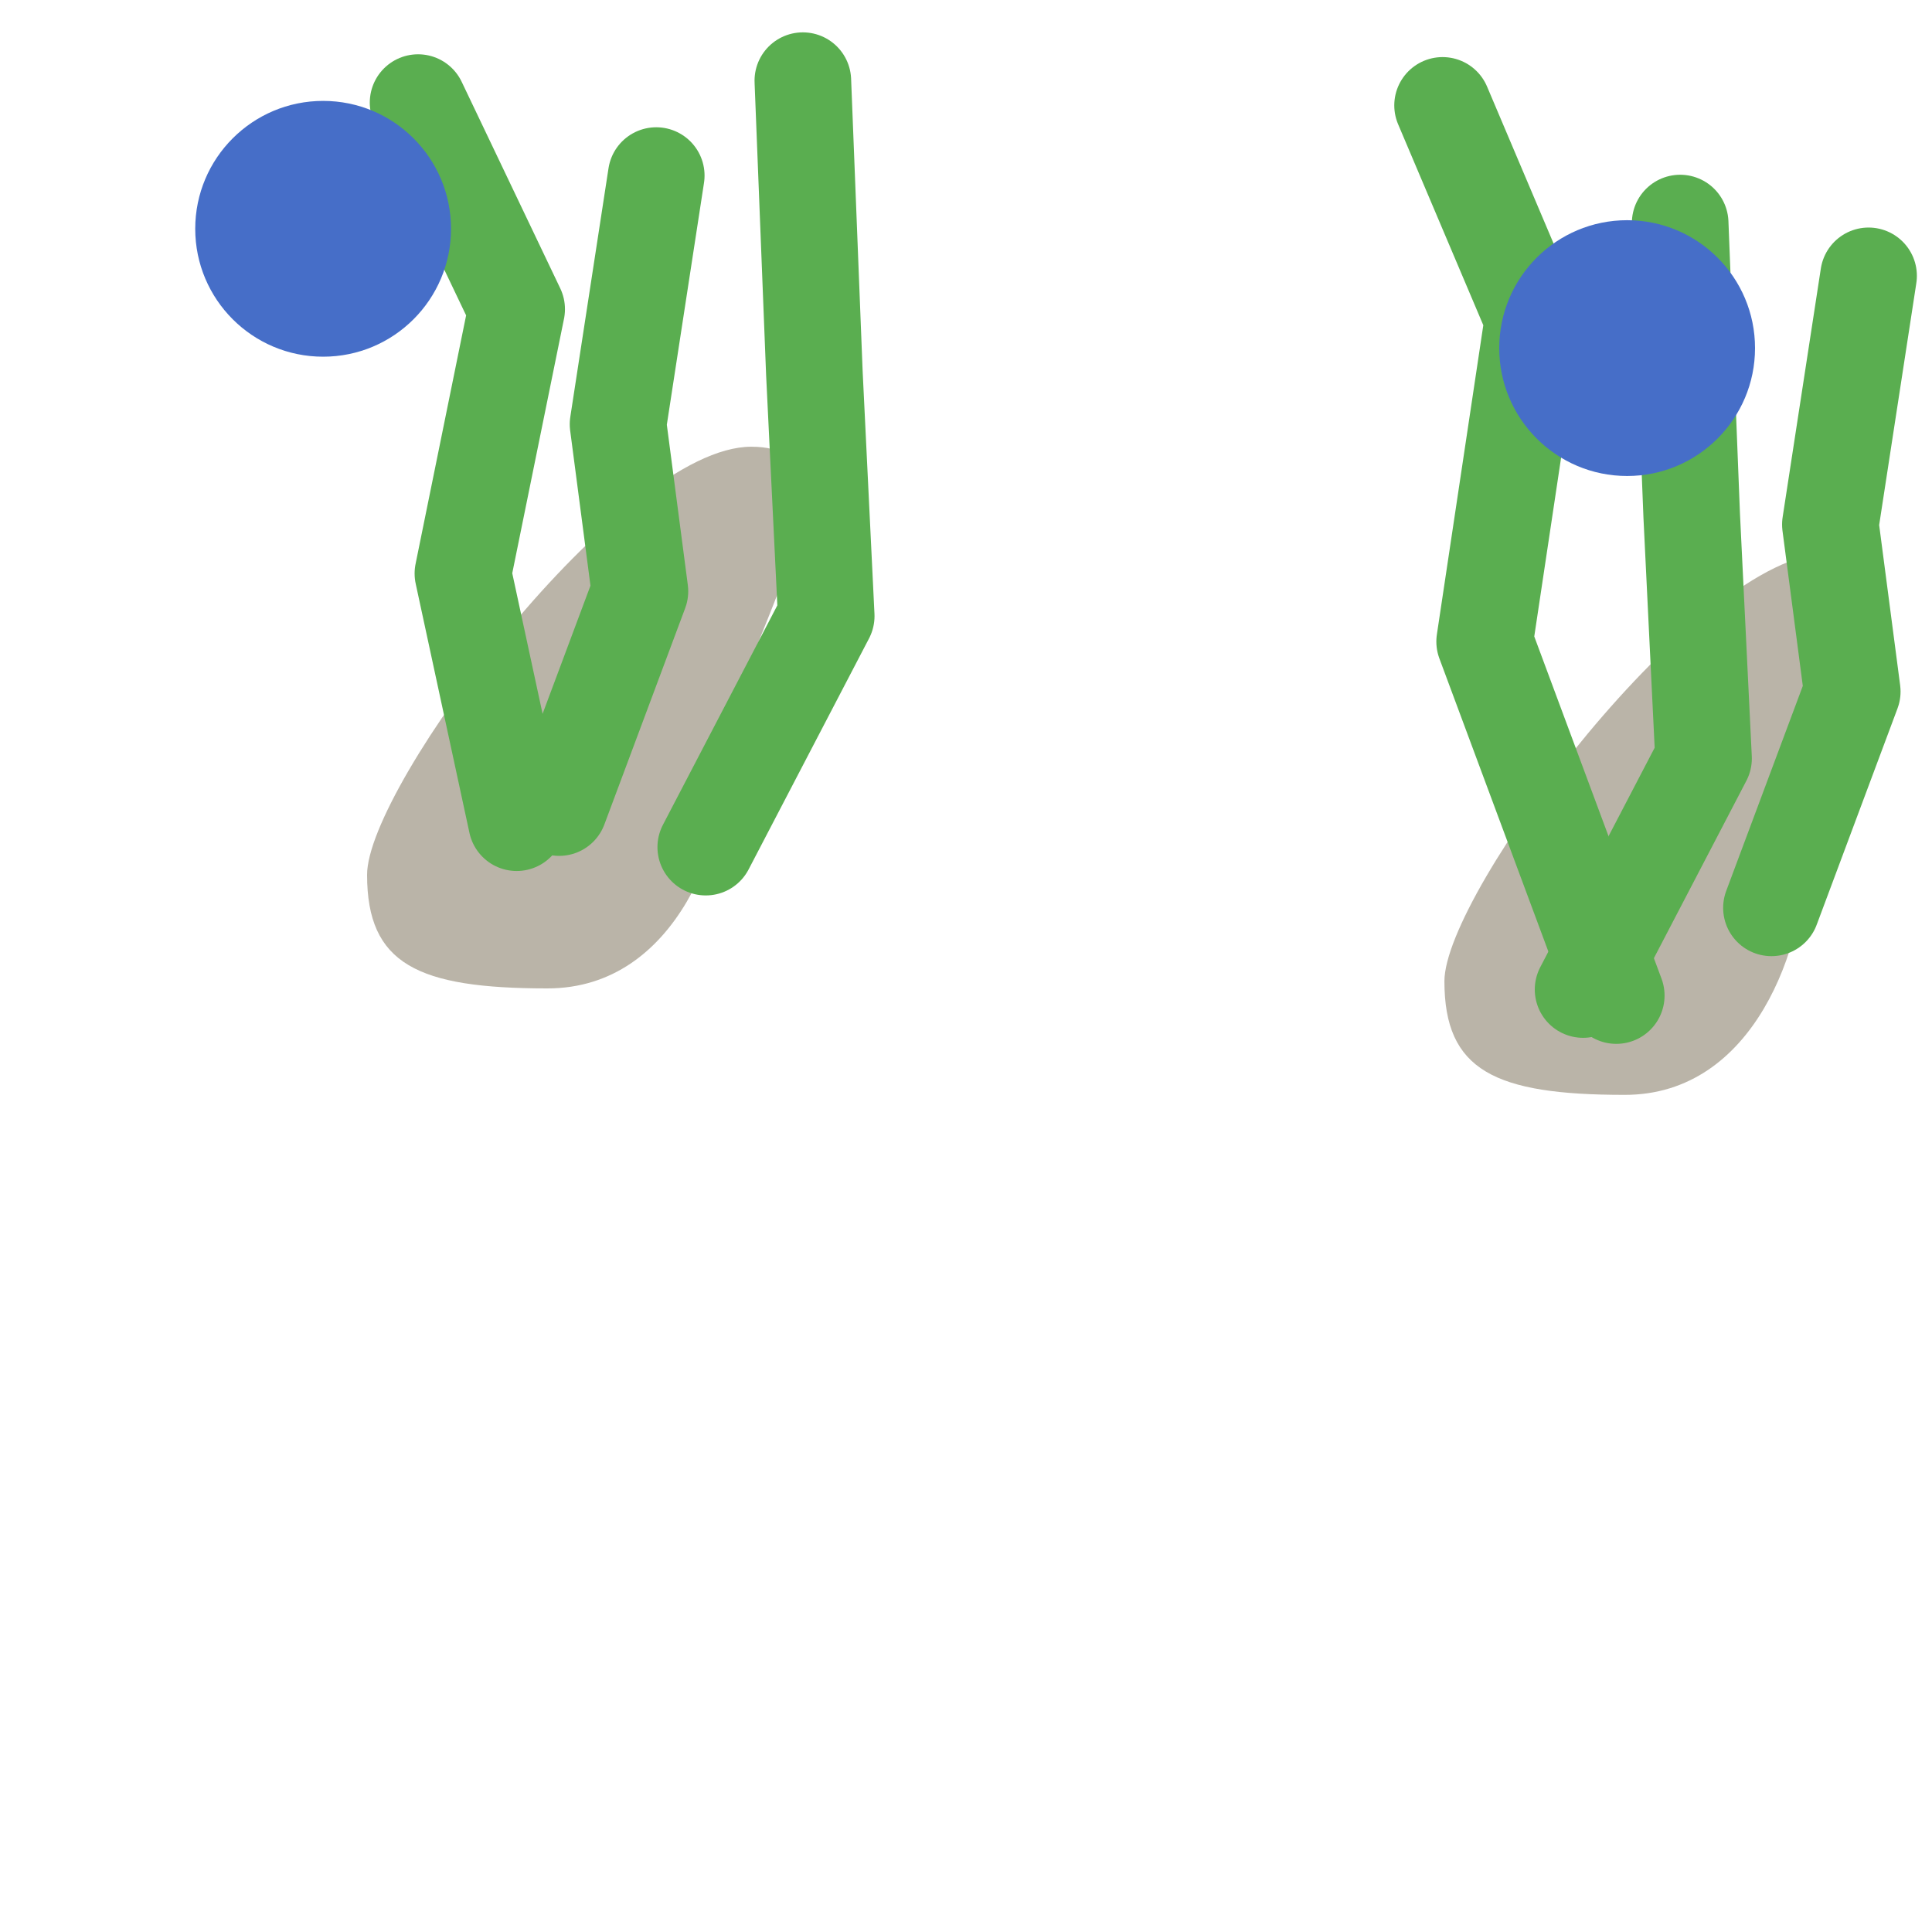
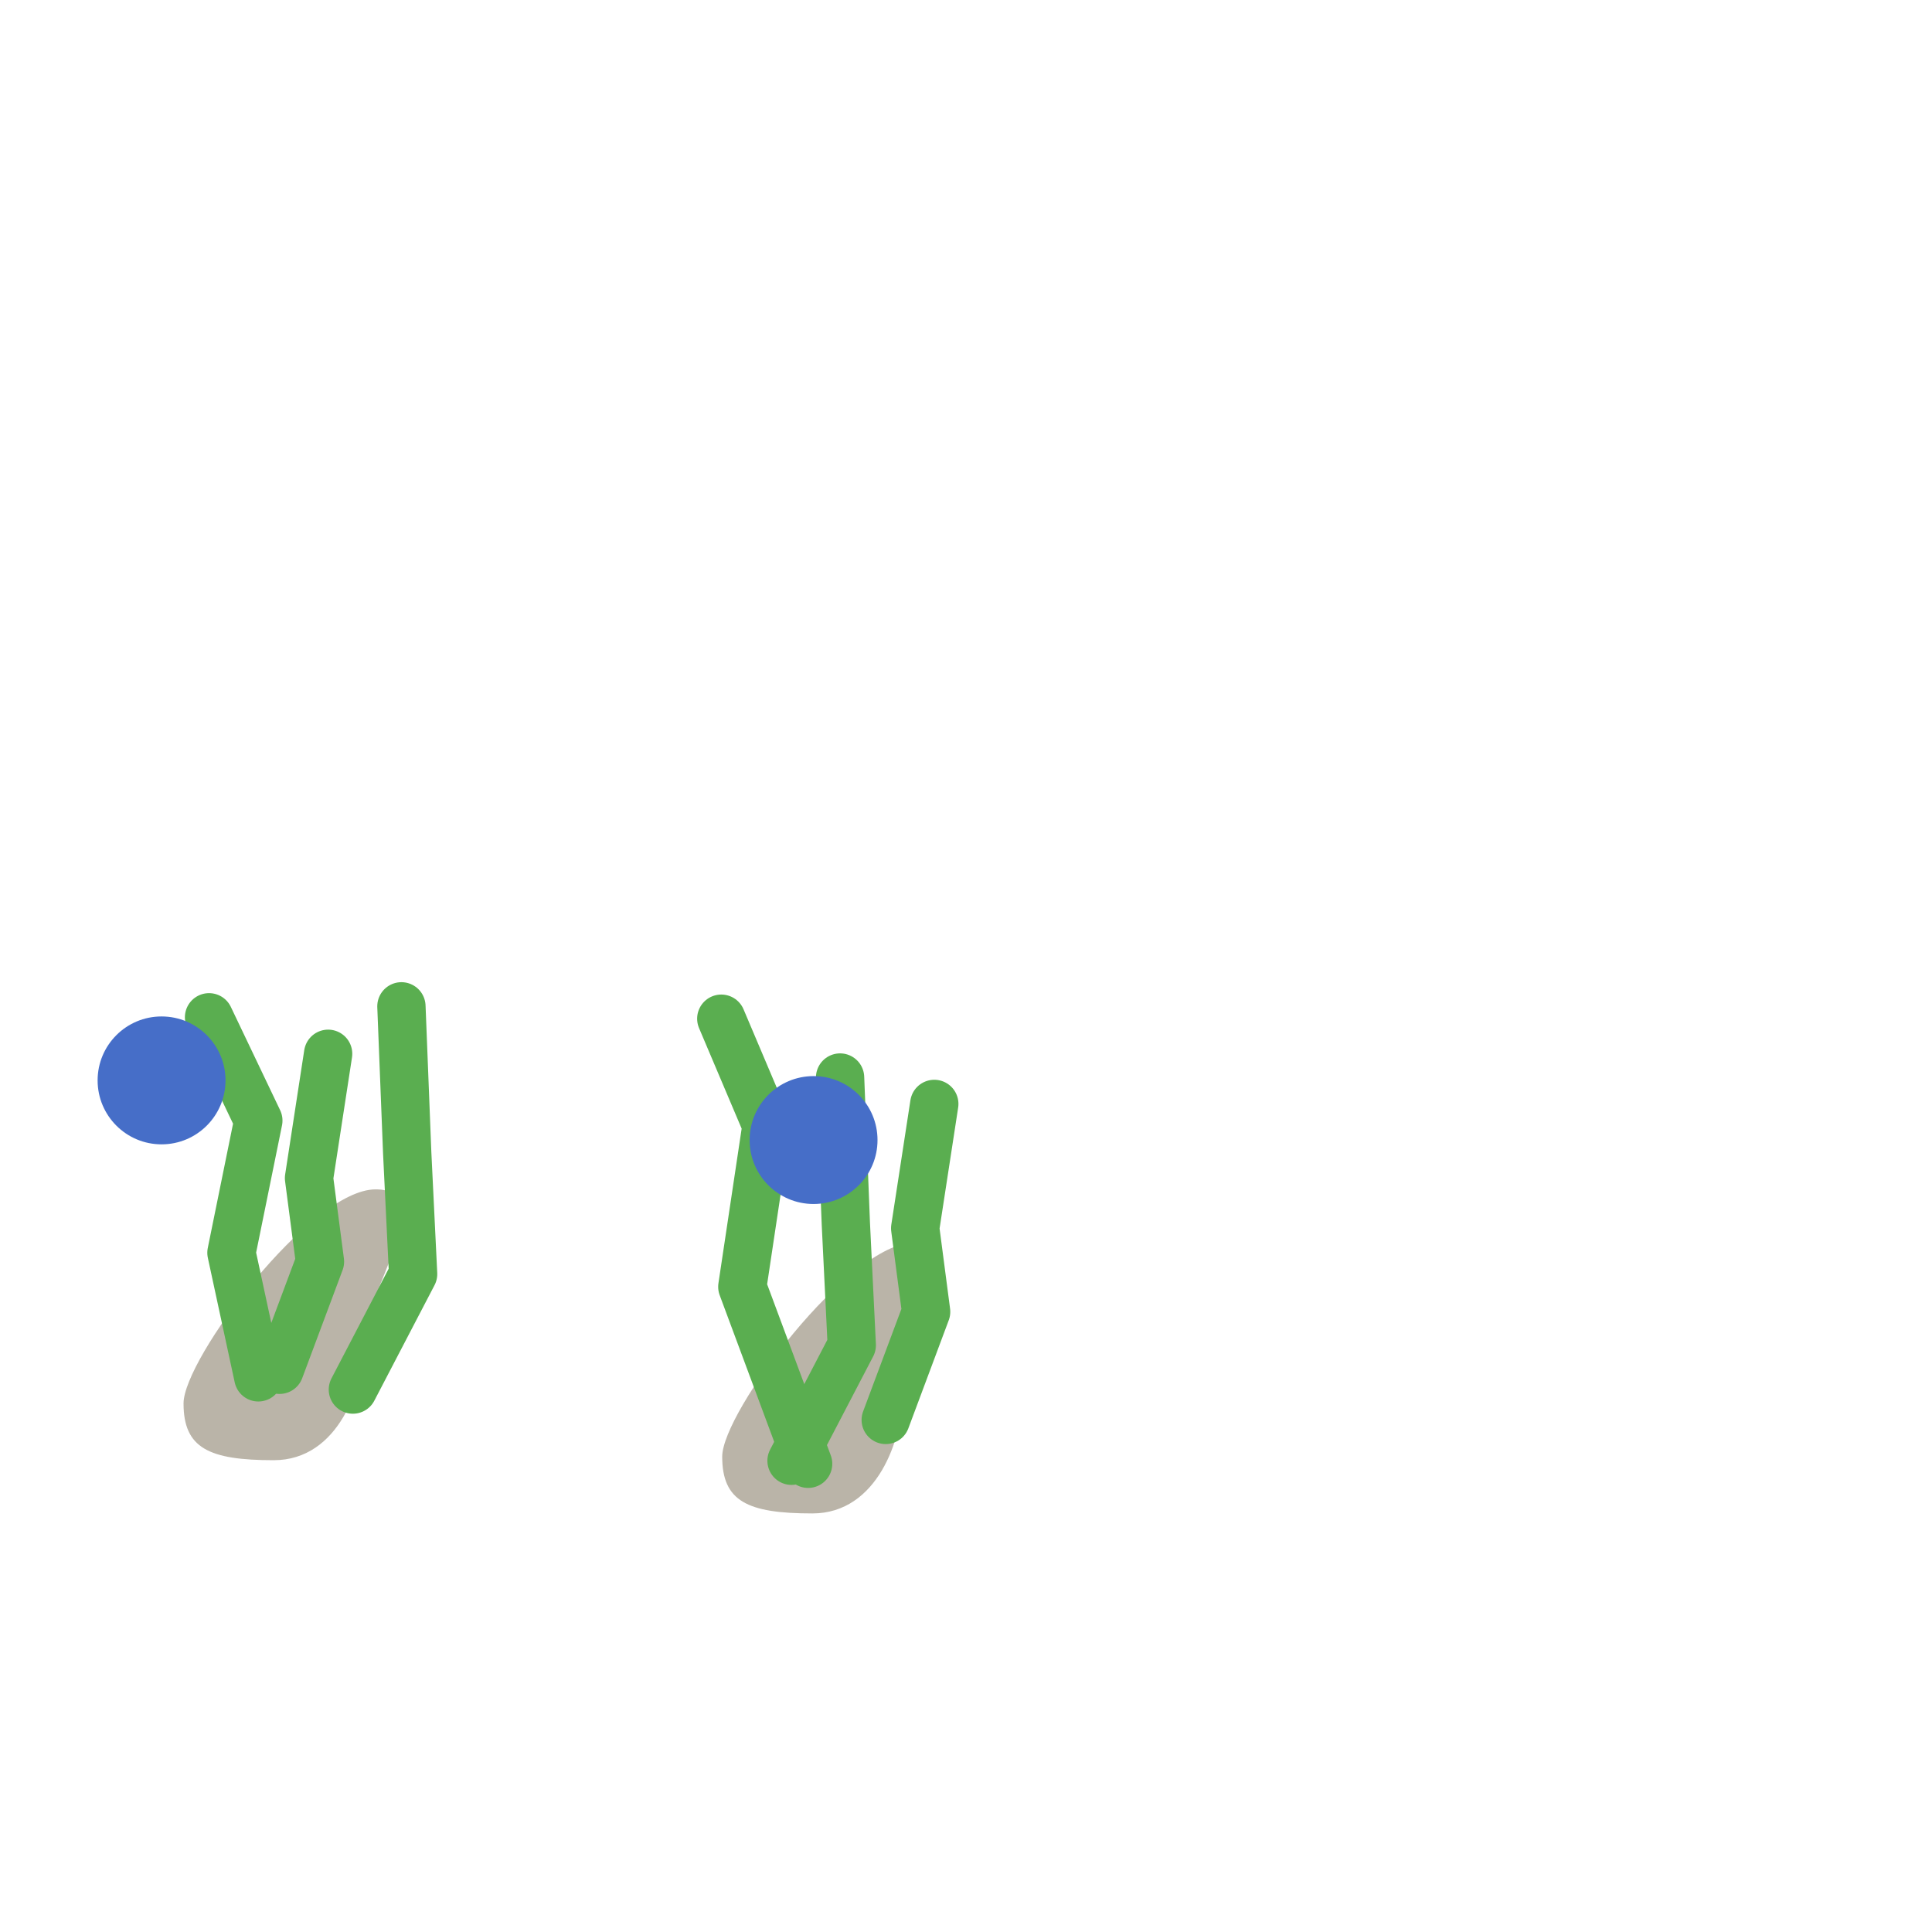
- <svg xmlns="http://www.w3.org/2000/svg" width="40" height="40" version="1.1" id="svg2">
+ <svg xmlns="http://www.w3.org/2000/svg" viewBox="0 -40 80 80" width="80" height="80" version="1.1" id="svg2">
  <defs id="defs2" />
  <path id="path2-3-8" style="fill:#3f2f0c;fill-opacity:0.359;stroke-width:1.06" d="m 15.07,15.506 c 0,1.848 -1.039,4.958 -3.735,4.958 -2.696,0 -3.735,-0.506 -3.735,-2.353 0,-1.848 5.258,-8.862 7.954,-8.862 2.696,0 -0.483,4.41 -0.483,6.258 z" />
  <path id="path2-3-8-7" style="fill:#3f2f0c;fill-opacity:0.359;stroke-width:1.06" d="m 37.375,17.71 c 0,1.848 -1.039,4.958 -3.735,4.958 -2.696,0 -3.735,-0.506 -3.735,-2.353 0,-1.848 5.258,-8.862 7.954,-8.862 2.696,0 -0.483,4.41 -0.483,6.258 z" />
  <path id="svg_3" class="stem" d="M 8.656,2.124 10.697,6.401 9.584,11.874 10.697,17.033" fill="none" stroke-width="2" stroke-linecap="round" stroke-linejoin="round" stroke="#5aae50" />
  <path id="svg_5" class="stem" d="m 13.587,3.635 -0.791,5.148 0.453,3.459 -1.673,4.478" fill="none" stroke-width="2" stroke-linecap="round" stroke-linejoin="round" stroke="#5aae50" />
  <path id="svg_5-3" class="stem" d="m 38.687,5.711 -0.791,5.148 0.453,3.459 -1.673,4.478" fill="none" stroke-width="2" stroke-linecap="round" stroke-linejoin="round" stroke="#5aae50" />
  <path id="svg_10" class="stem" d="m 29.867,2.182 1.874,4.421 -1.003,6.681 2.725,7.328" fill="none" stroke-width="2" stroke-linecap="round" stroke-linejoin="round" stroke="#5aae50" />
  <path id="svg_11" class="stem" d="m 34.786,4.618 0.239,6.058 0.245,5.027 -2.494,4.784" fill="none" stroke-width="2" stroke-linecap="round" stroke-linejoin="round" stroke="#5aae50" />
  <path id="svg_11-1" class="stem" d="m 16.622,1.67 0.239,6.058 0.245,5.027 -2.494,4.784" fill="none" stroke-width="2" stroke-linecap="round" stroke-linejoin="round" stroke="#5aae50" />
  <path id="svg_13" class="flower" d="m 4.042,4.737 c 0,-1.462 1.185,-2.648 2.648,-2.648 1.462,0 2.648,1.185 2.648,2.648 0,1.462 -1.185,2.648 -2.648,2.648 -1.462,0 -2.648,-1.185 -2.648,-2.648 z" fill="#466ec8" />
  <path id="svg_14" class="flower" d="m 31.04,7.207 c 0,-1.462 1.185,-2.648 2.648,-2.648 1.462,0 2.648,1.185 2.648,2.648 0,1.462 -1.185,2.648 -2.648,2.648 -1.462,0 -2.648,-1.185 -2.648,-2.648 z" fill="#466ec8" />
</svg>
